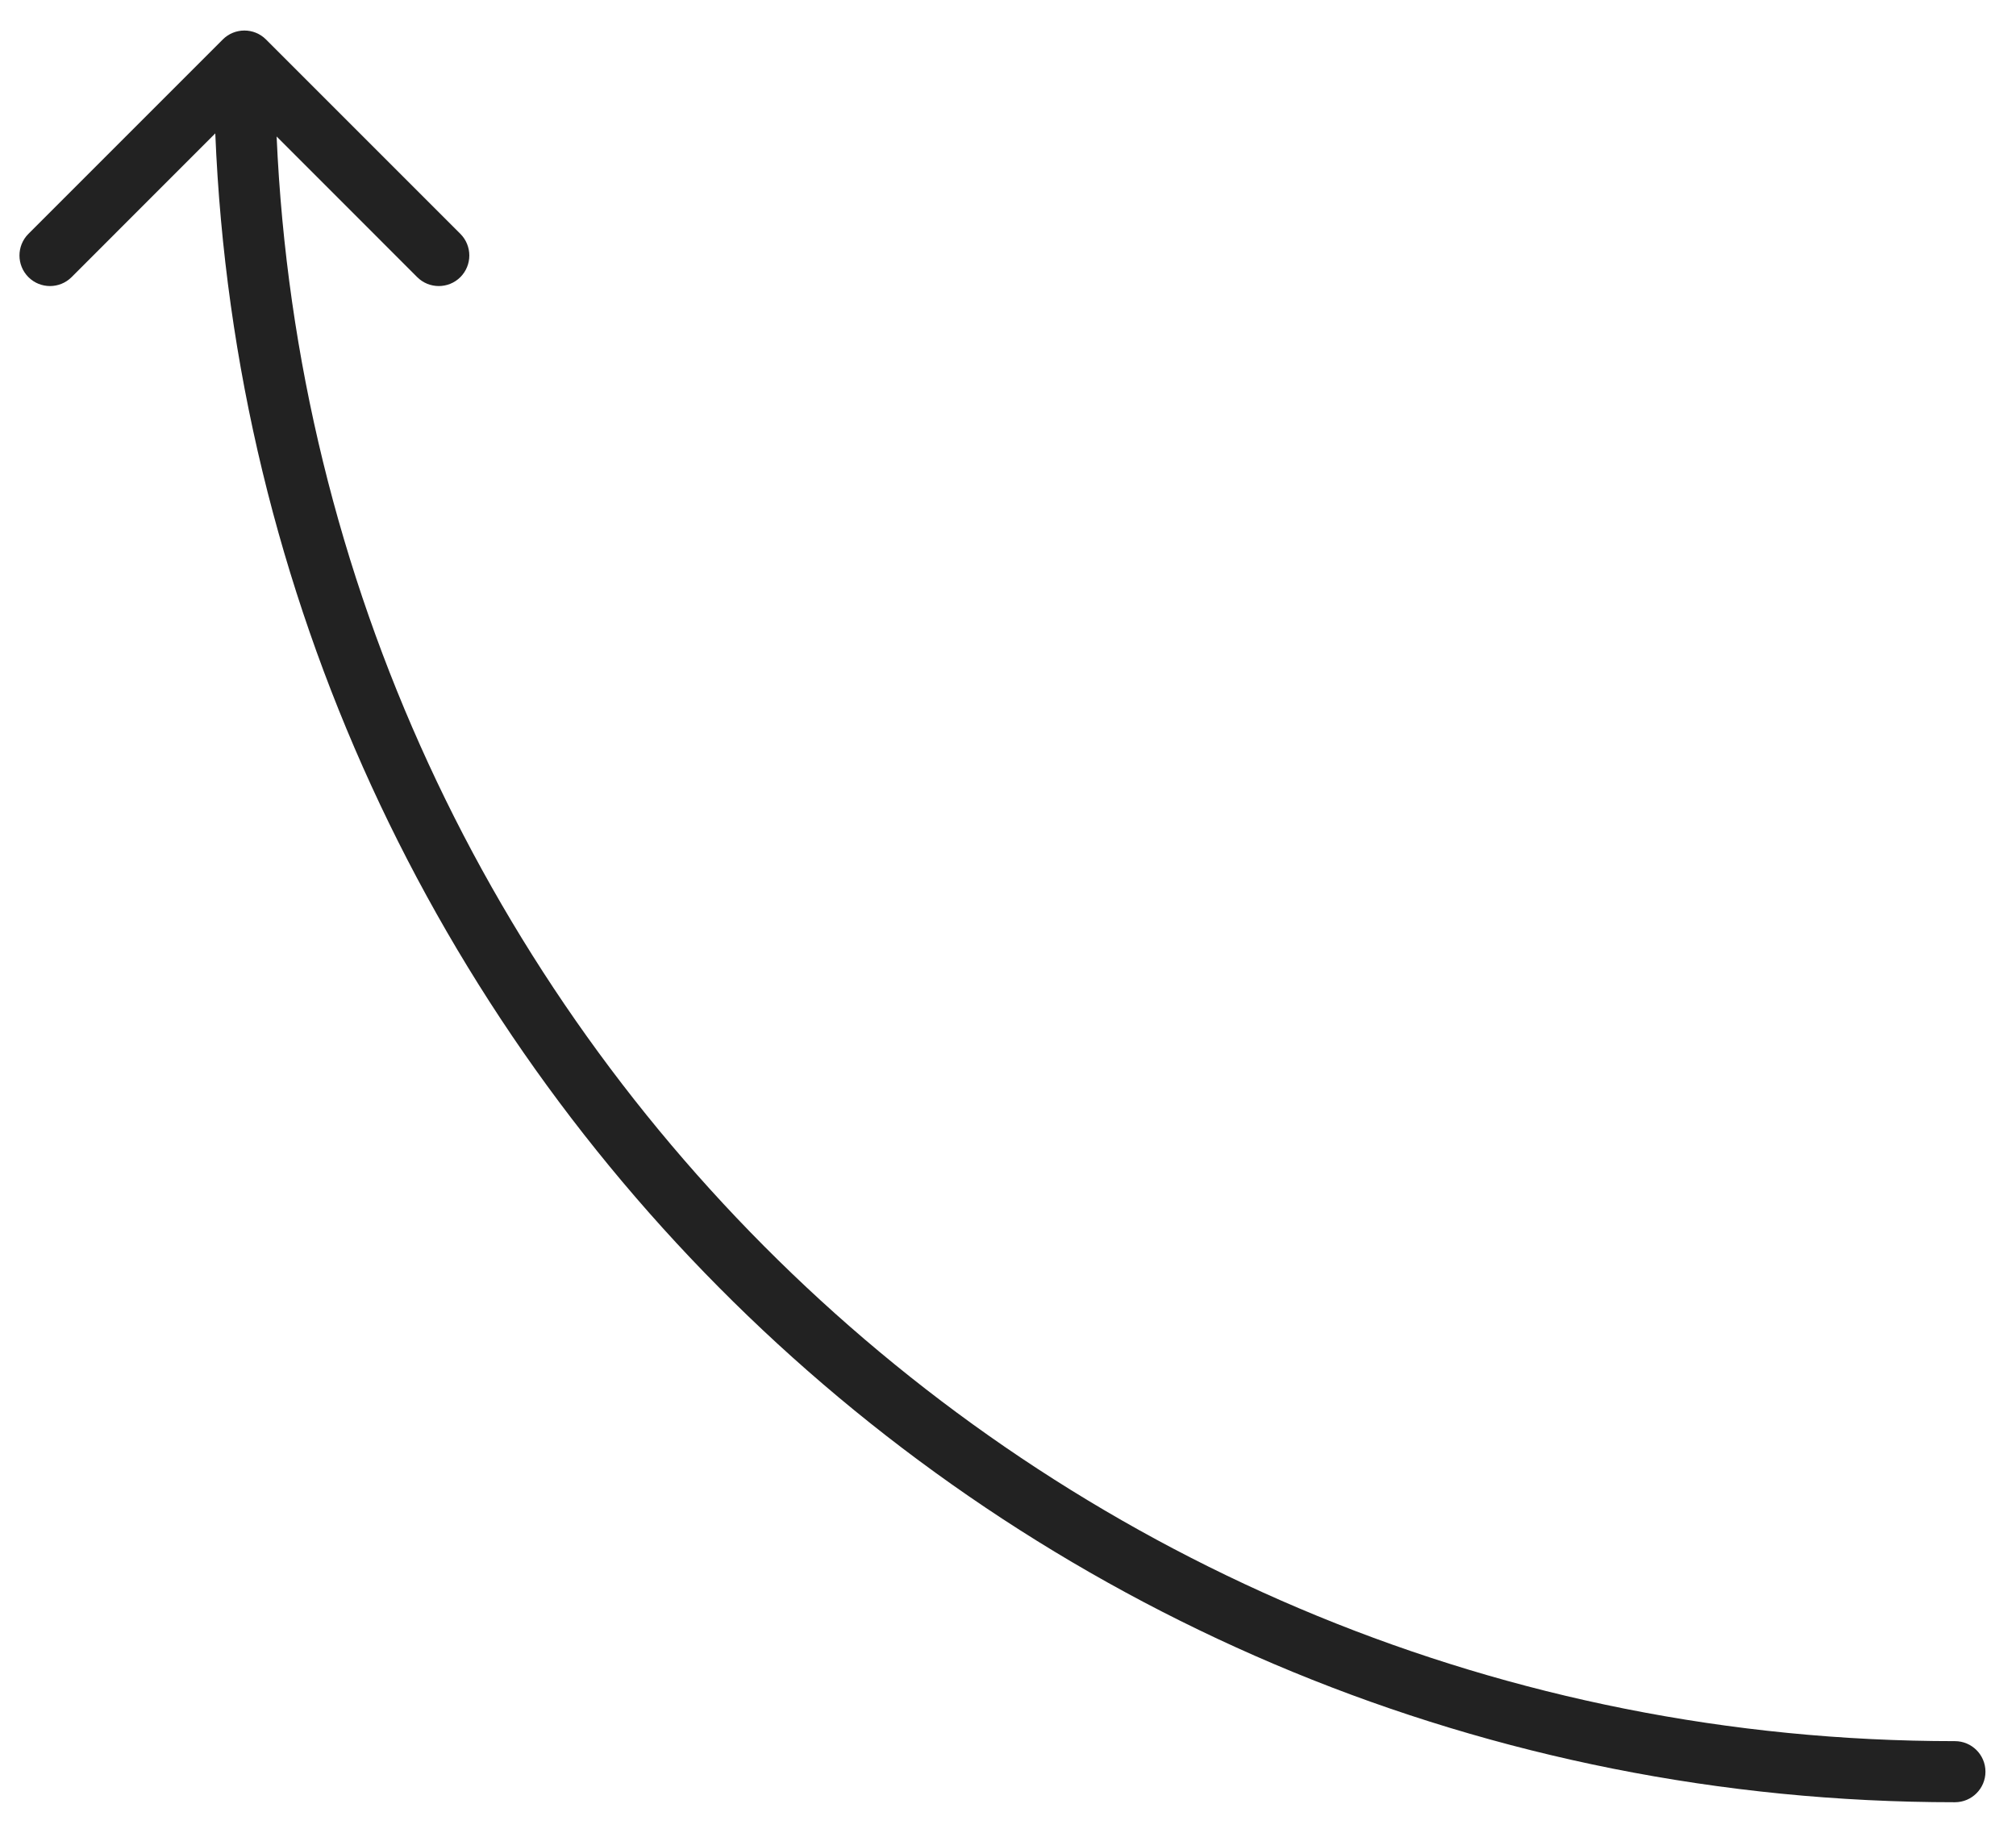
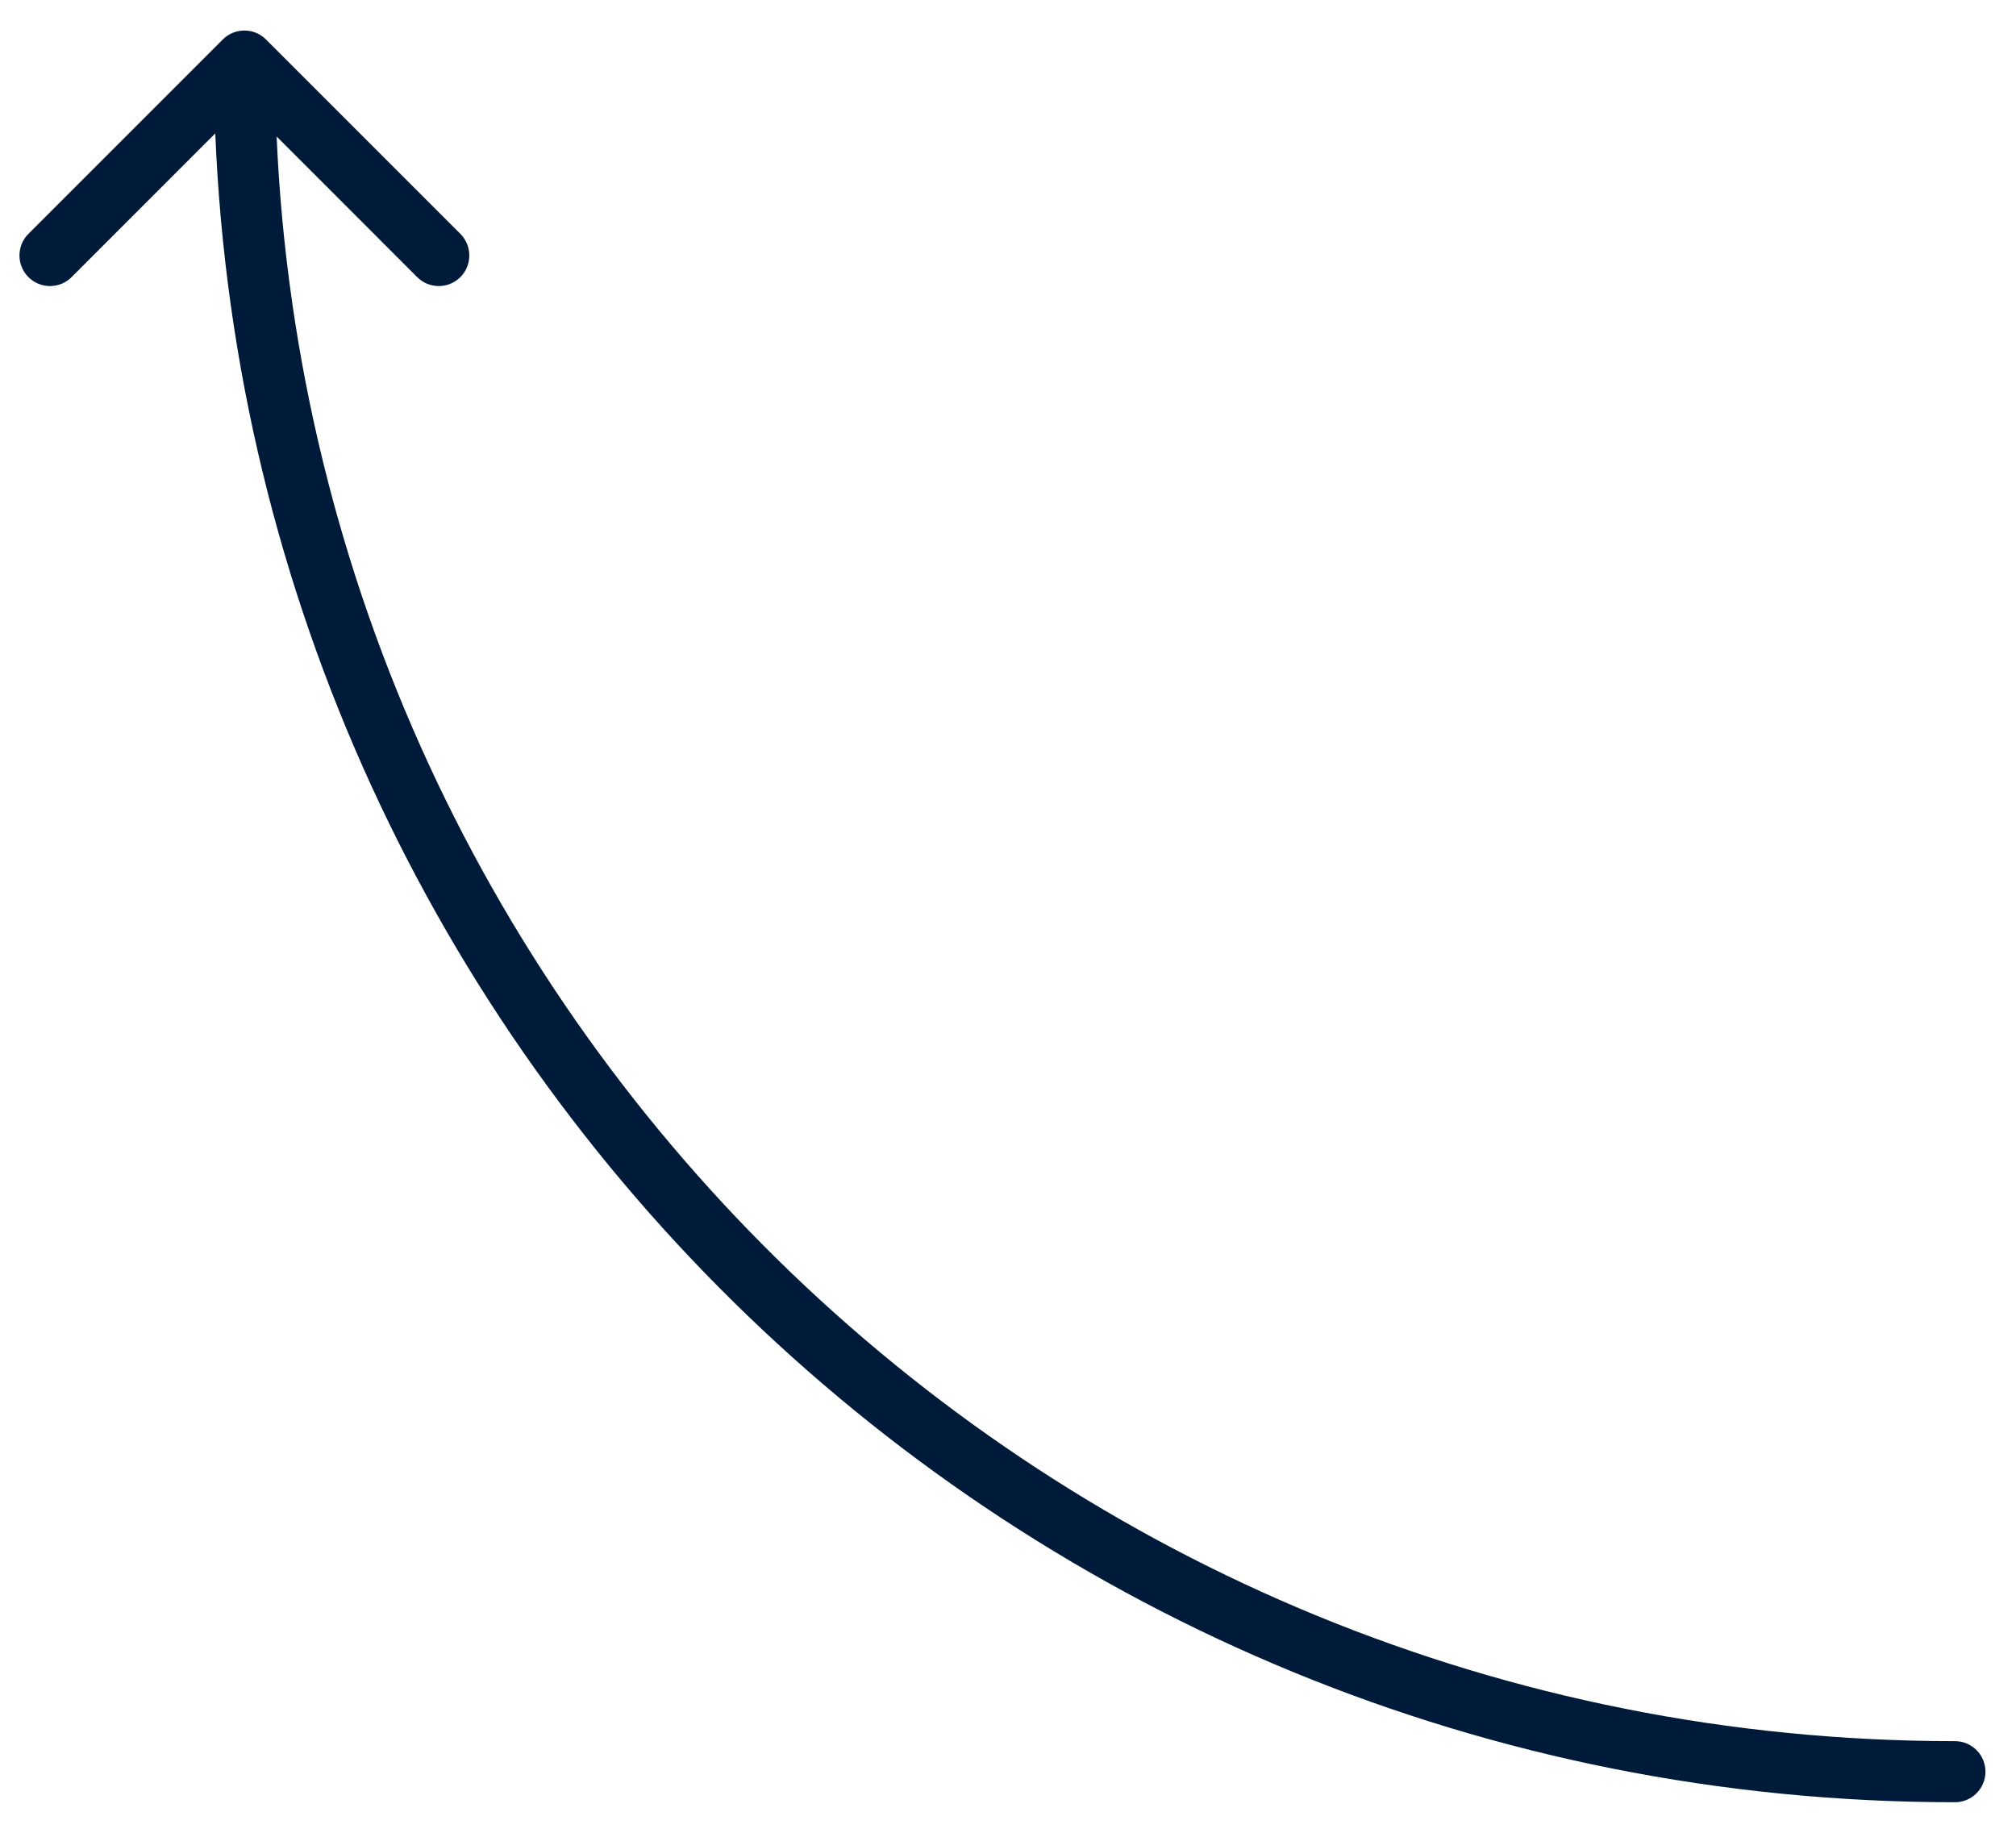
<svg xmlns="http://www.w3.org/2000/svg" width="33" height="30" viewBox="0 0 33 30" fill="none">
-   <path fill-rule="evenodd" clip-rule="evenodd" d="M3.647 0.646C3.842 0.451 4.159 0.451 4.354 0.646L7.536 3.828C7.731 4.024 7.731 4.34 7.536 4.536C7.341 4.731 7.024 4.731 6.829 4.536L4.528 2.234C5.173 16.849 17.226 28.5 32 28.5C32.276 28.5 32.5 28.724 32.5 29C32.5 29.276 32.276 29.5 32 29.5C16.657 29.5 4.145 17.375 3.524 2.183L1.172 4.536C0.977 4.731 0.66 4.731 0.465 4.536C0.27 4.34 0.27 4.024 0.465 3.828L3.647 0.646Z" fill="#222222" />
+   <path fill-rule="evenodd" clip-rule="evenodd" d="M3.647 0.646C3.842 0.451 4.159 0.451 4.354 0.646L7.536 3.828C7.731 4.024 7.731 4.34 7.536 4.536C7.341 4.731 7.024 4.731 6.829 4.536L4.528 2.234C5.173 16.849 17.226 28.5 32 28.5C32.276 28.5 32.5 28.724 32.5 29C32.5 29.276 32.276 29.5 32 29.5C16.657 29.5 4.145 17.375 3.524 2.183L1.172 4.536C0.977 4.731 0.66 4.731 0.465 4.536C0.27 4.34 0.27 4.024 0.465 3.828L3.647 0.646Z" fill="#001A39" />
</svg>
